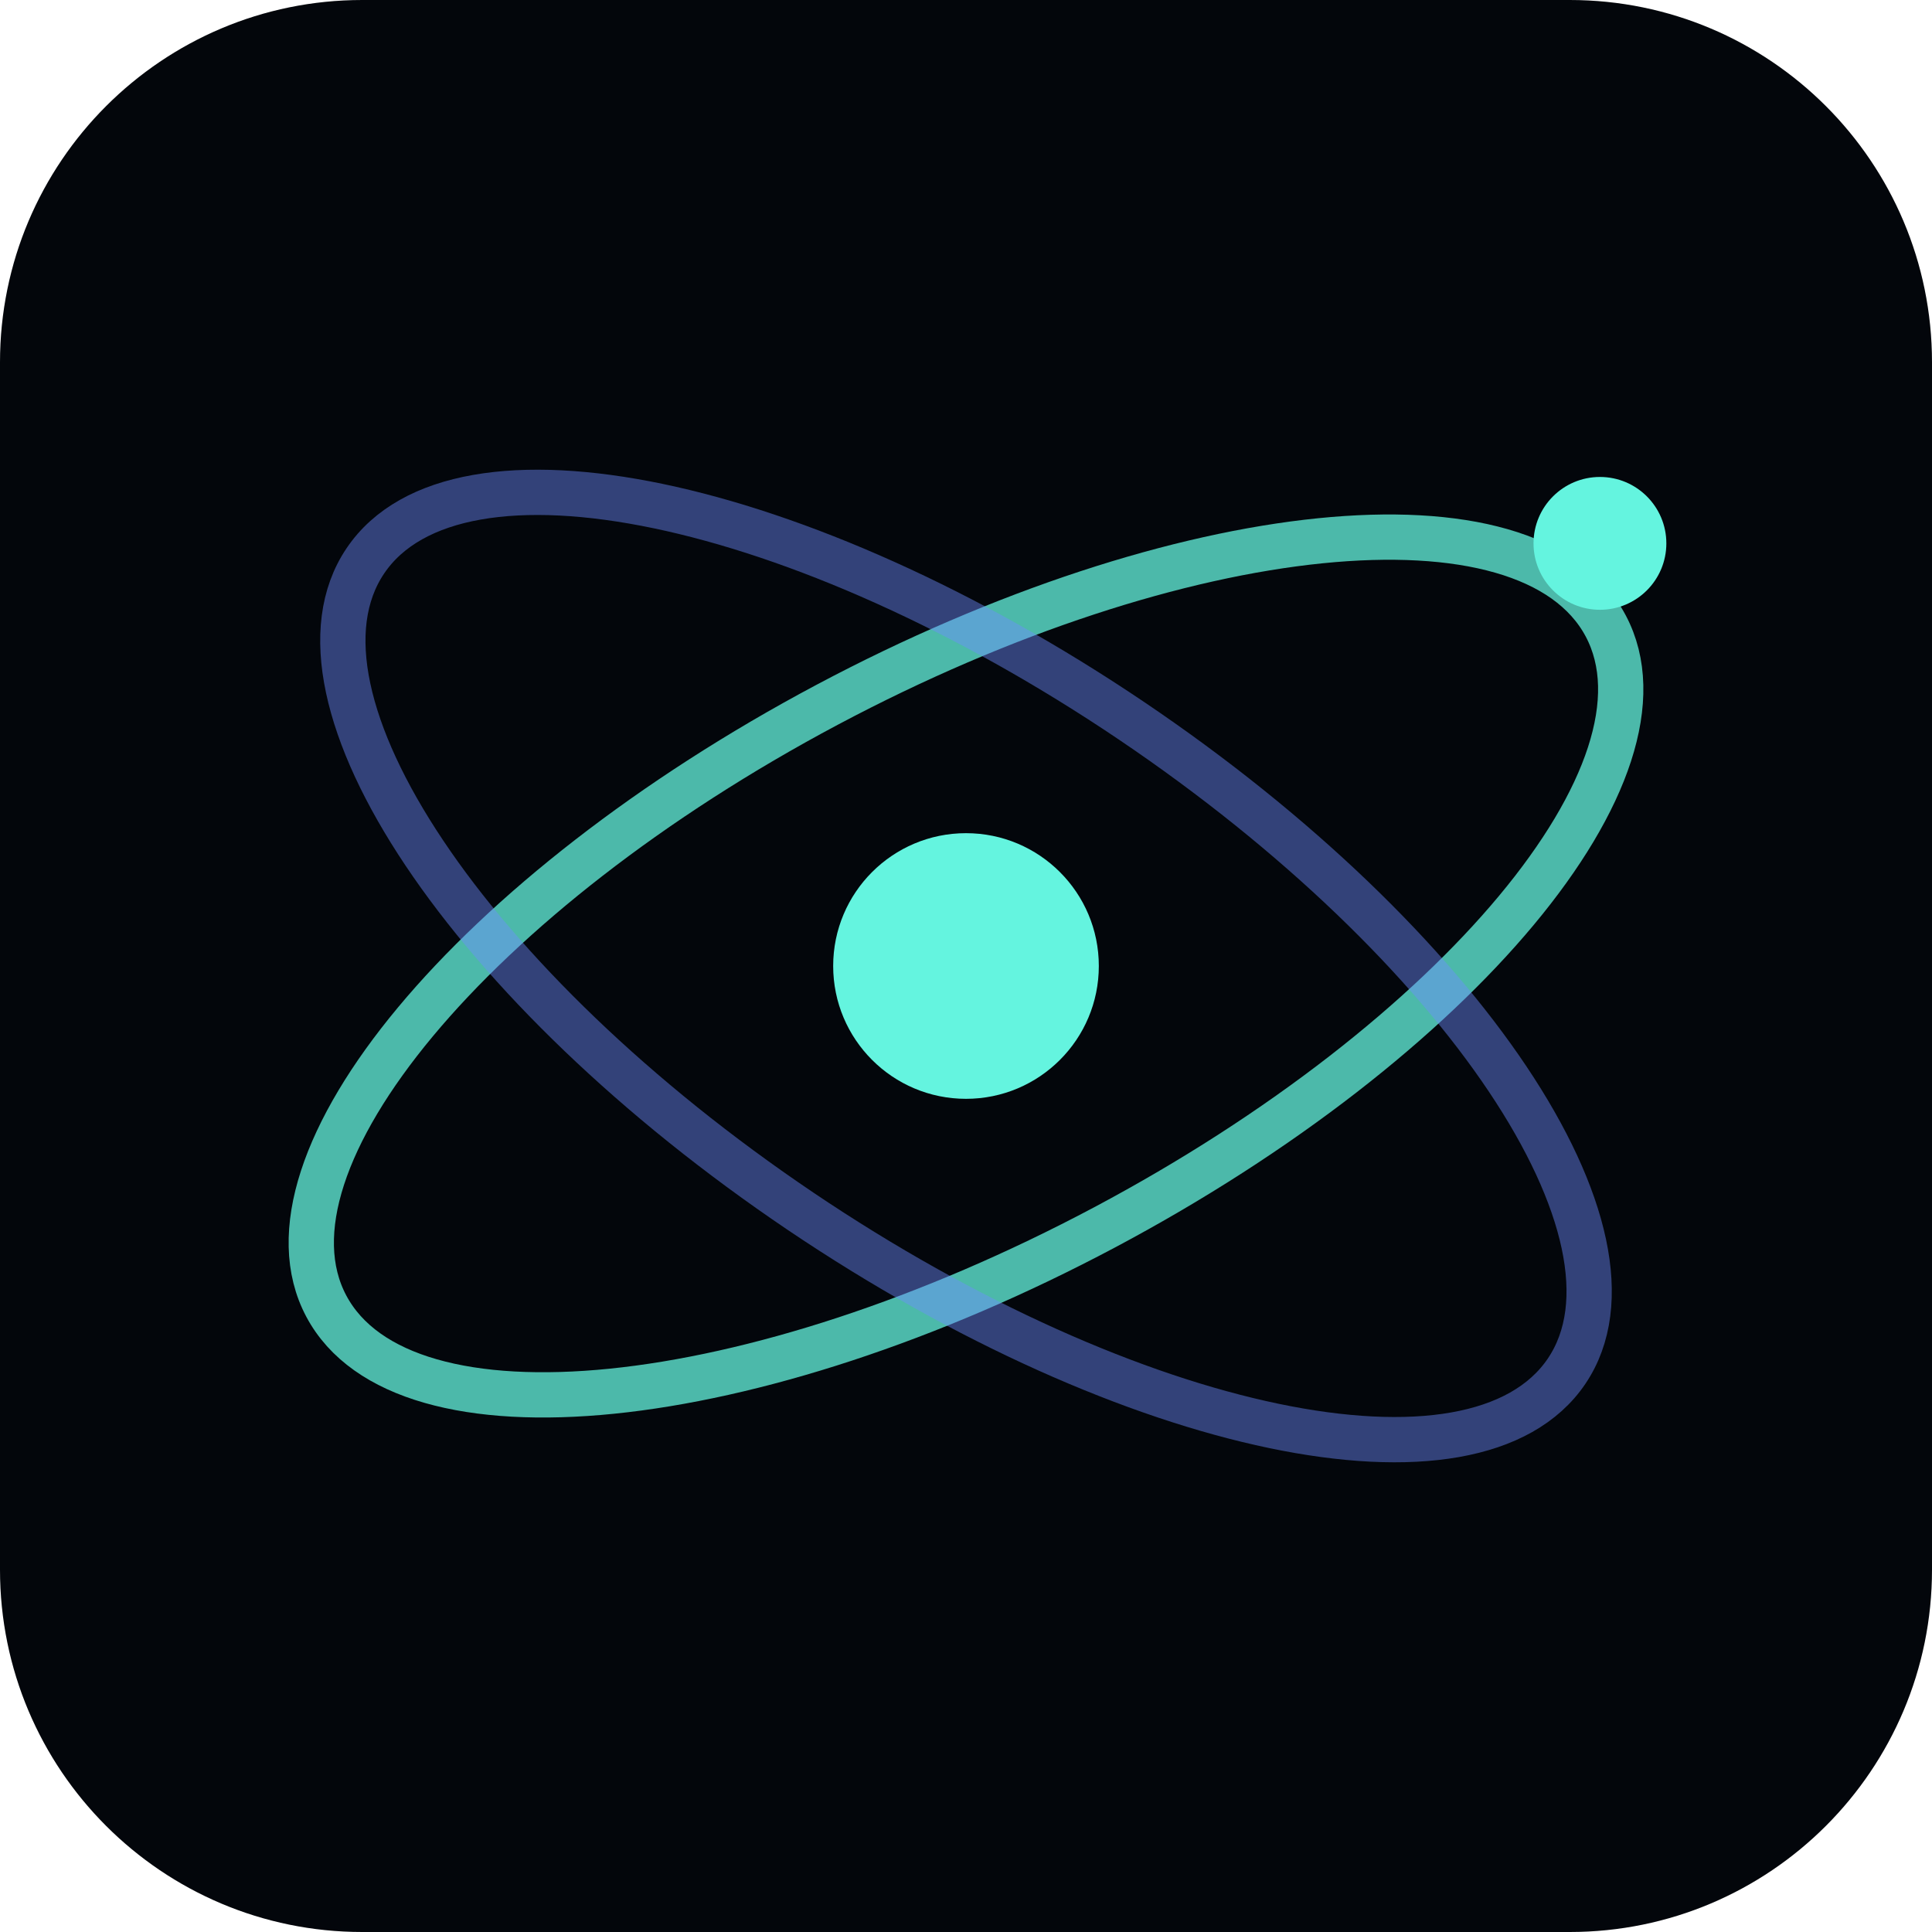
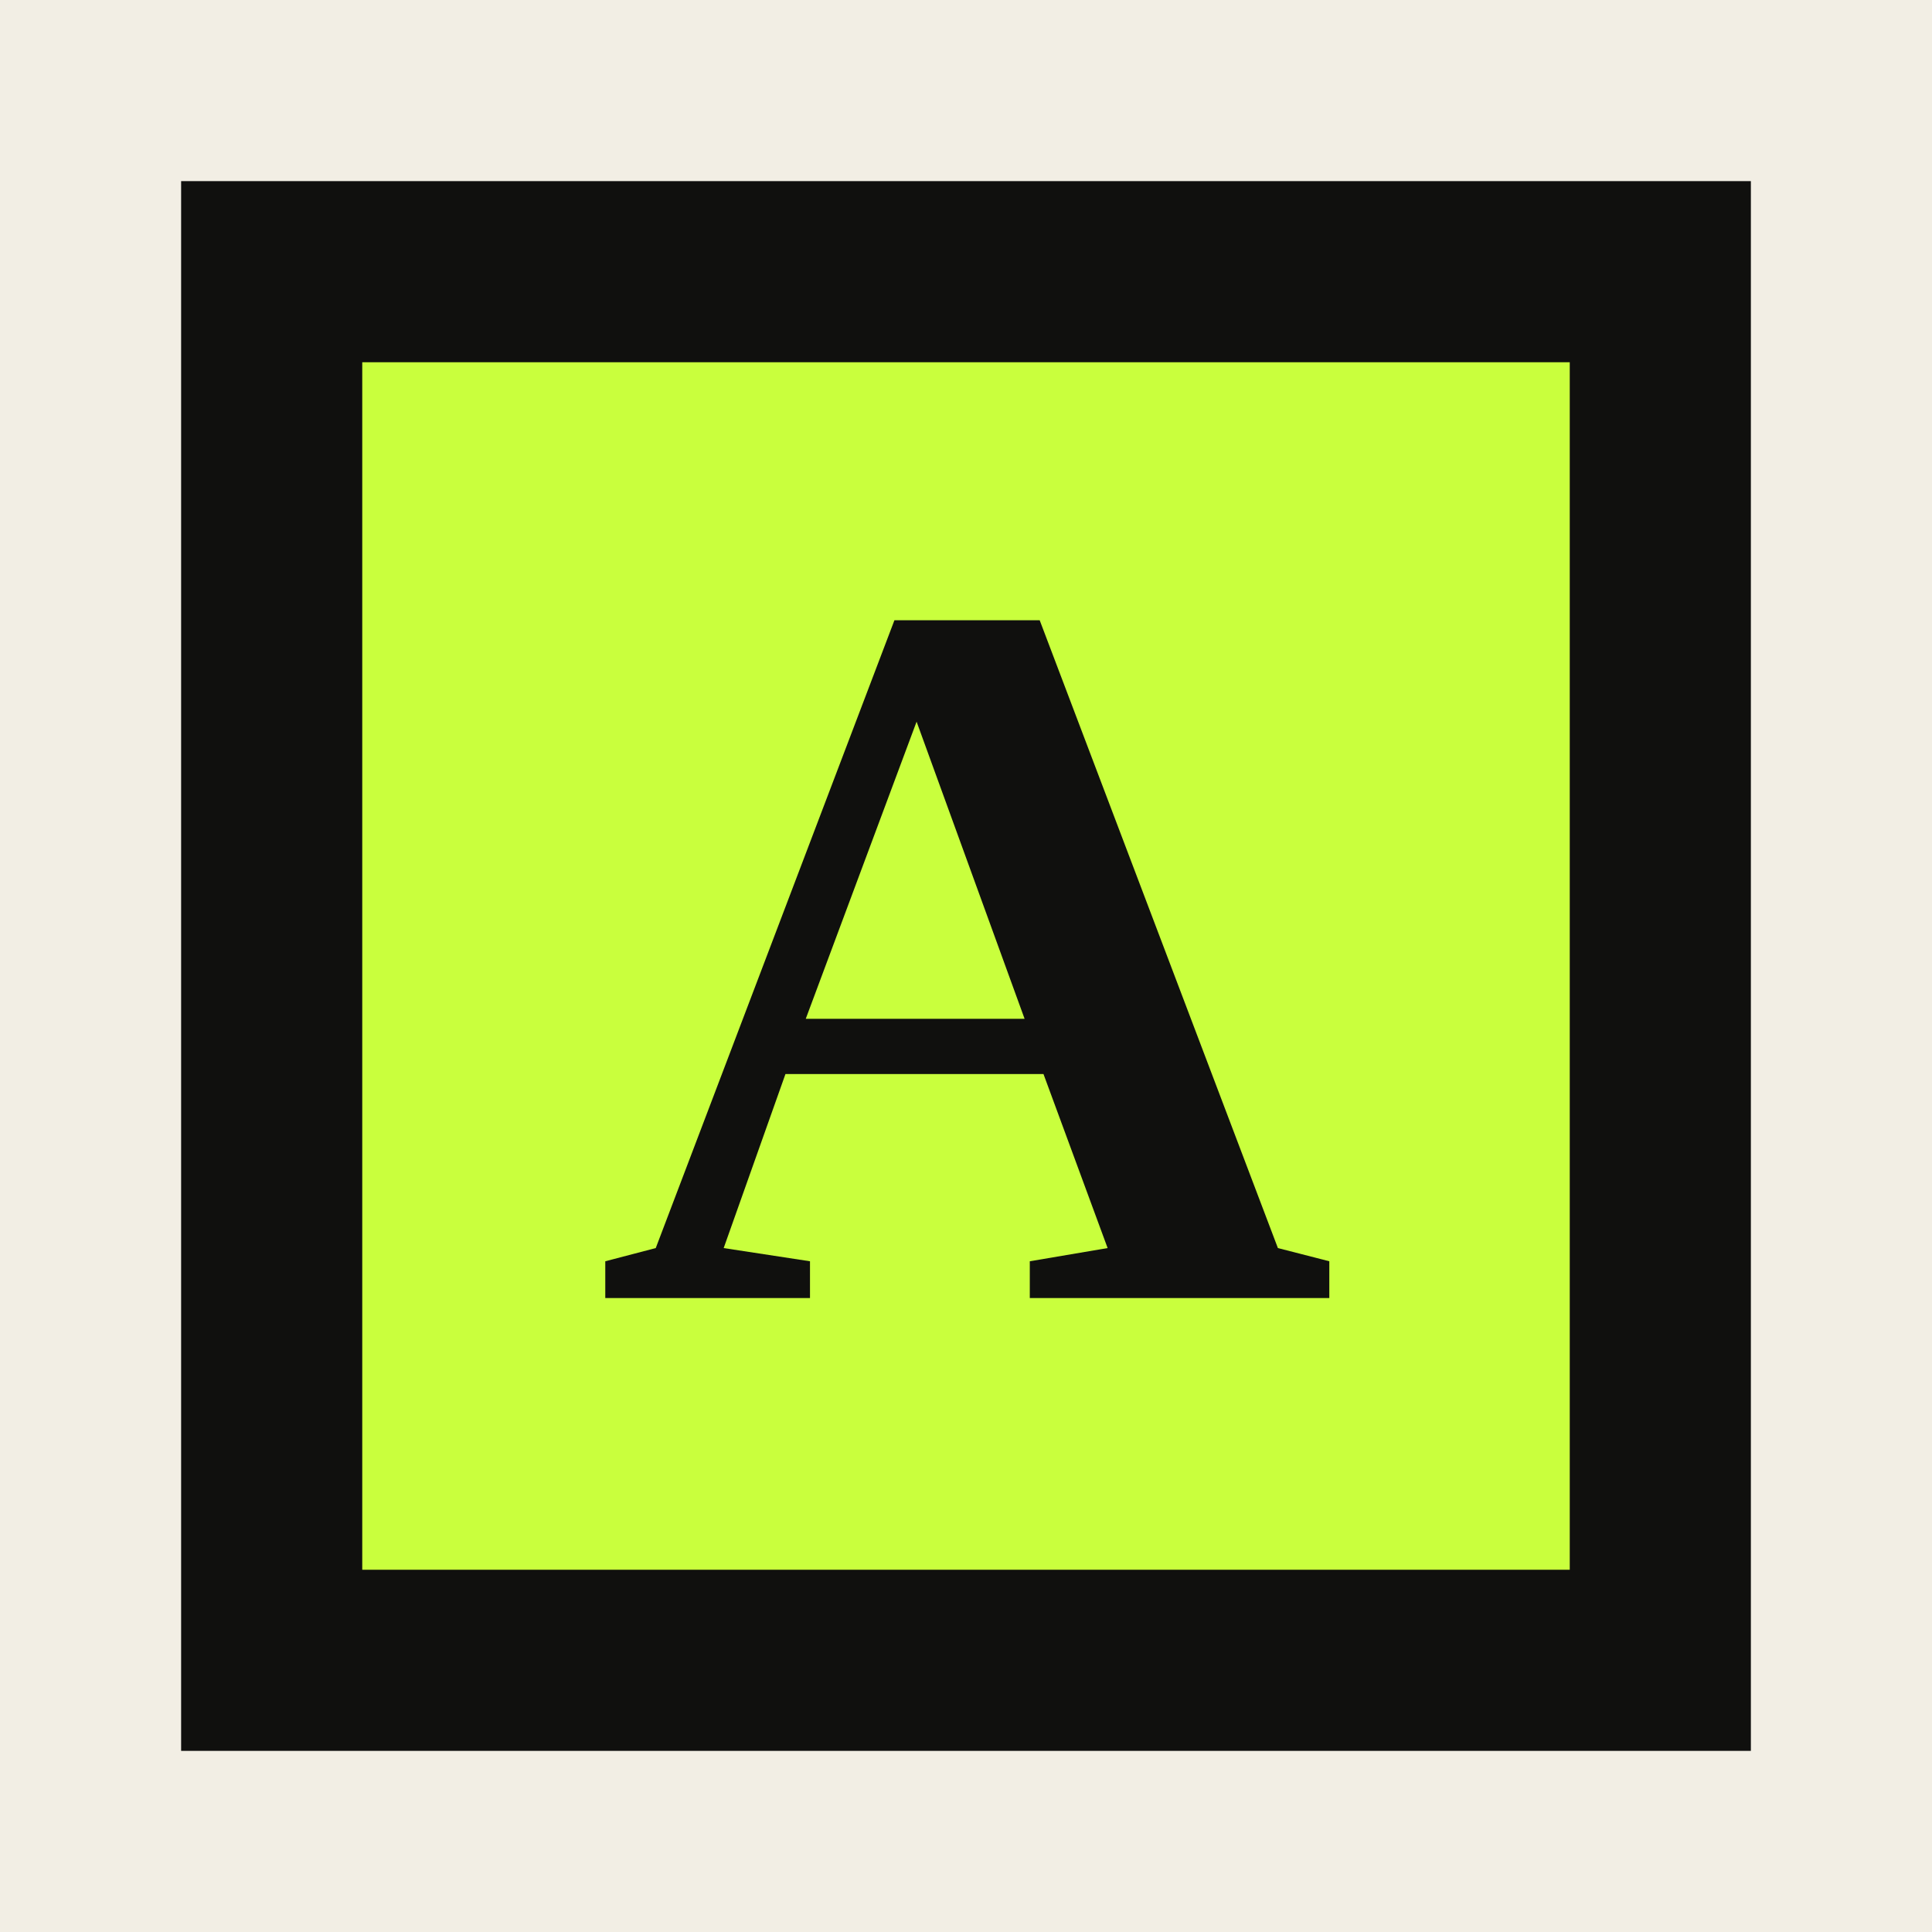
<svg xmlns="http://www.w3.org/2000/svg" viewBox="0 0 64 64">
-   <rect width="64" height="64" rx="12" fill="#03060b" />
-   <circle cx="32" cy="32" r="4.4" fill="#64f4df" />
-   <ellipse cx="32" cy="32" rx="24" ry="9.8" transform="rotate(-28 32 32)" fill="none" stroke="#64f4df" stroke-width="1.5" opacity=".75" />
-   <ellipse cx="32" cy="32" rx="24" ry="9.8" transform="rotate(34 32 32)" fill="none" stroke="#6d8cff" stroke-width="1.5" opacity=".45" />
-   <circle cx="53" cy="18" r="2.2" fill="#64f4df" />
+   <rect width="64" height="64" fill="#f2eee4" />
+   <rect x="6" y="6" width="52" height="52" fill="#10100e" />
+   <rect x="12" y="12" width="40" height="40" fill="#c9ff3d" />
+   <text x="32" y="43" text-anchor="middle" font-family="Georgia, 'Times New Roman', serif" font-size="34" font-weight="700" fill="#10100e">A</text>
</svg>
